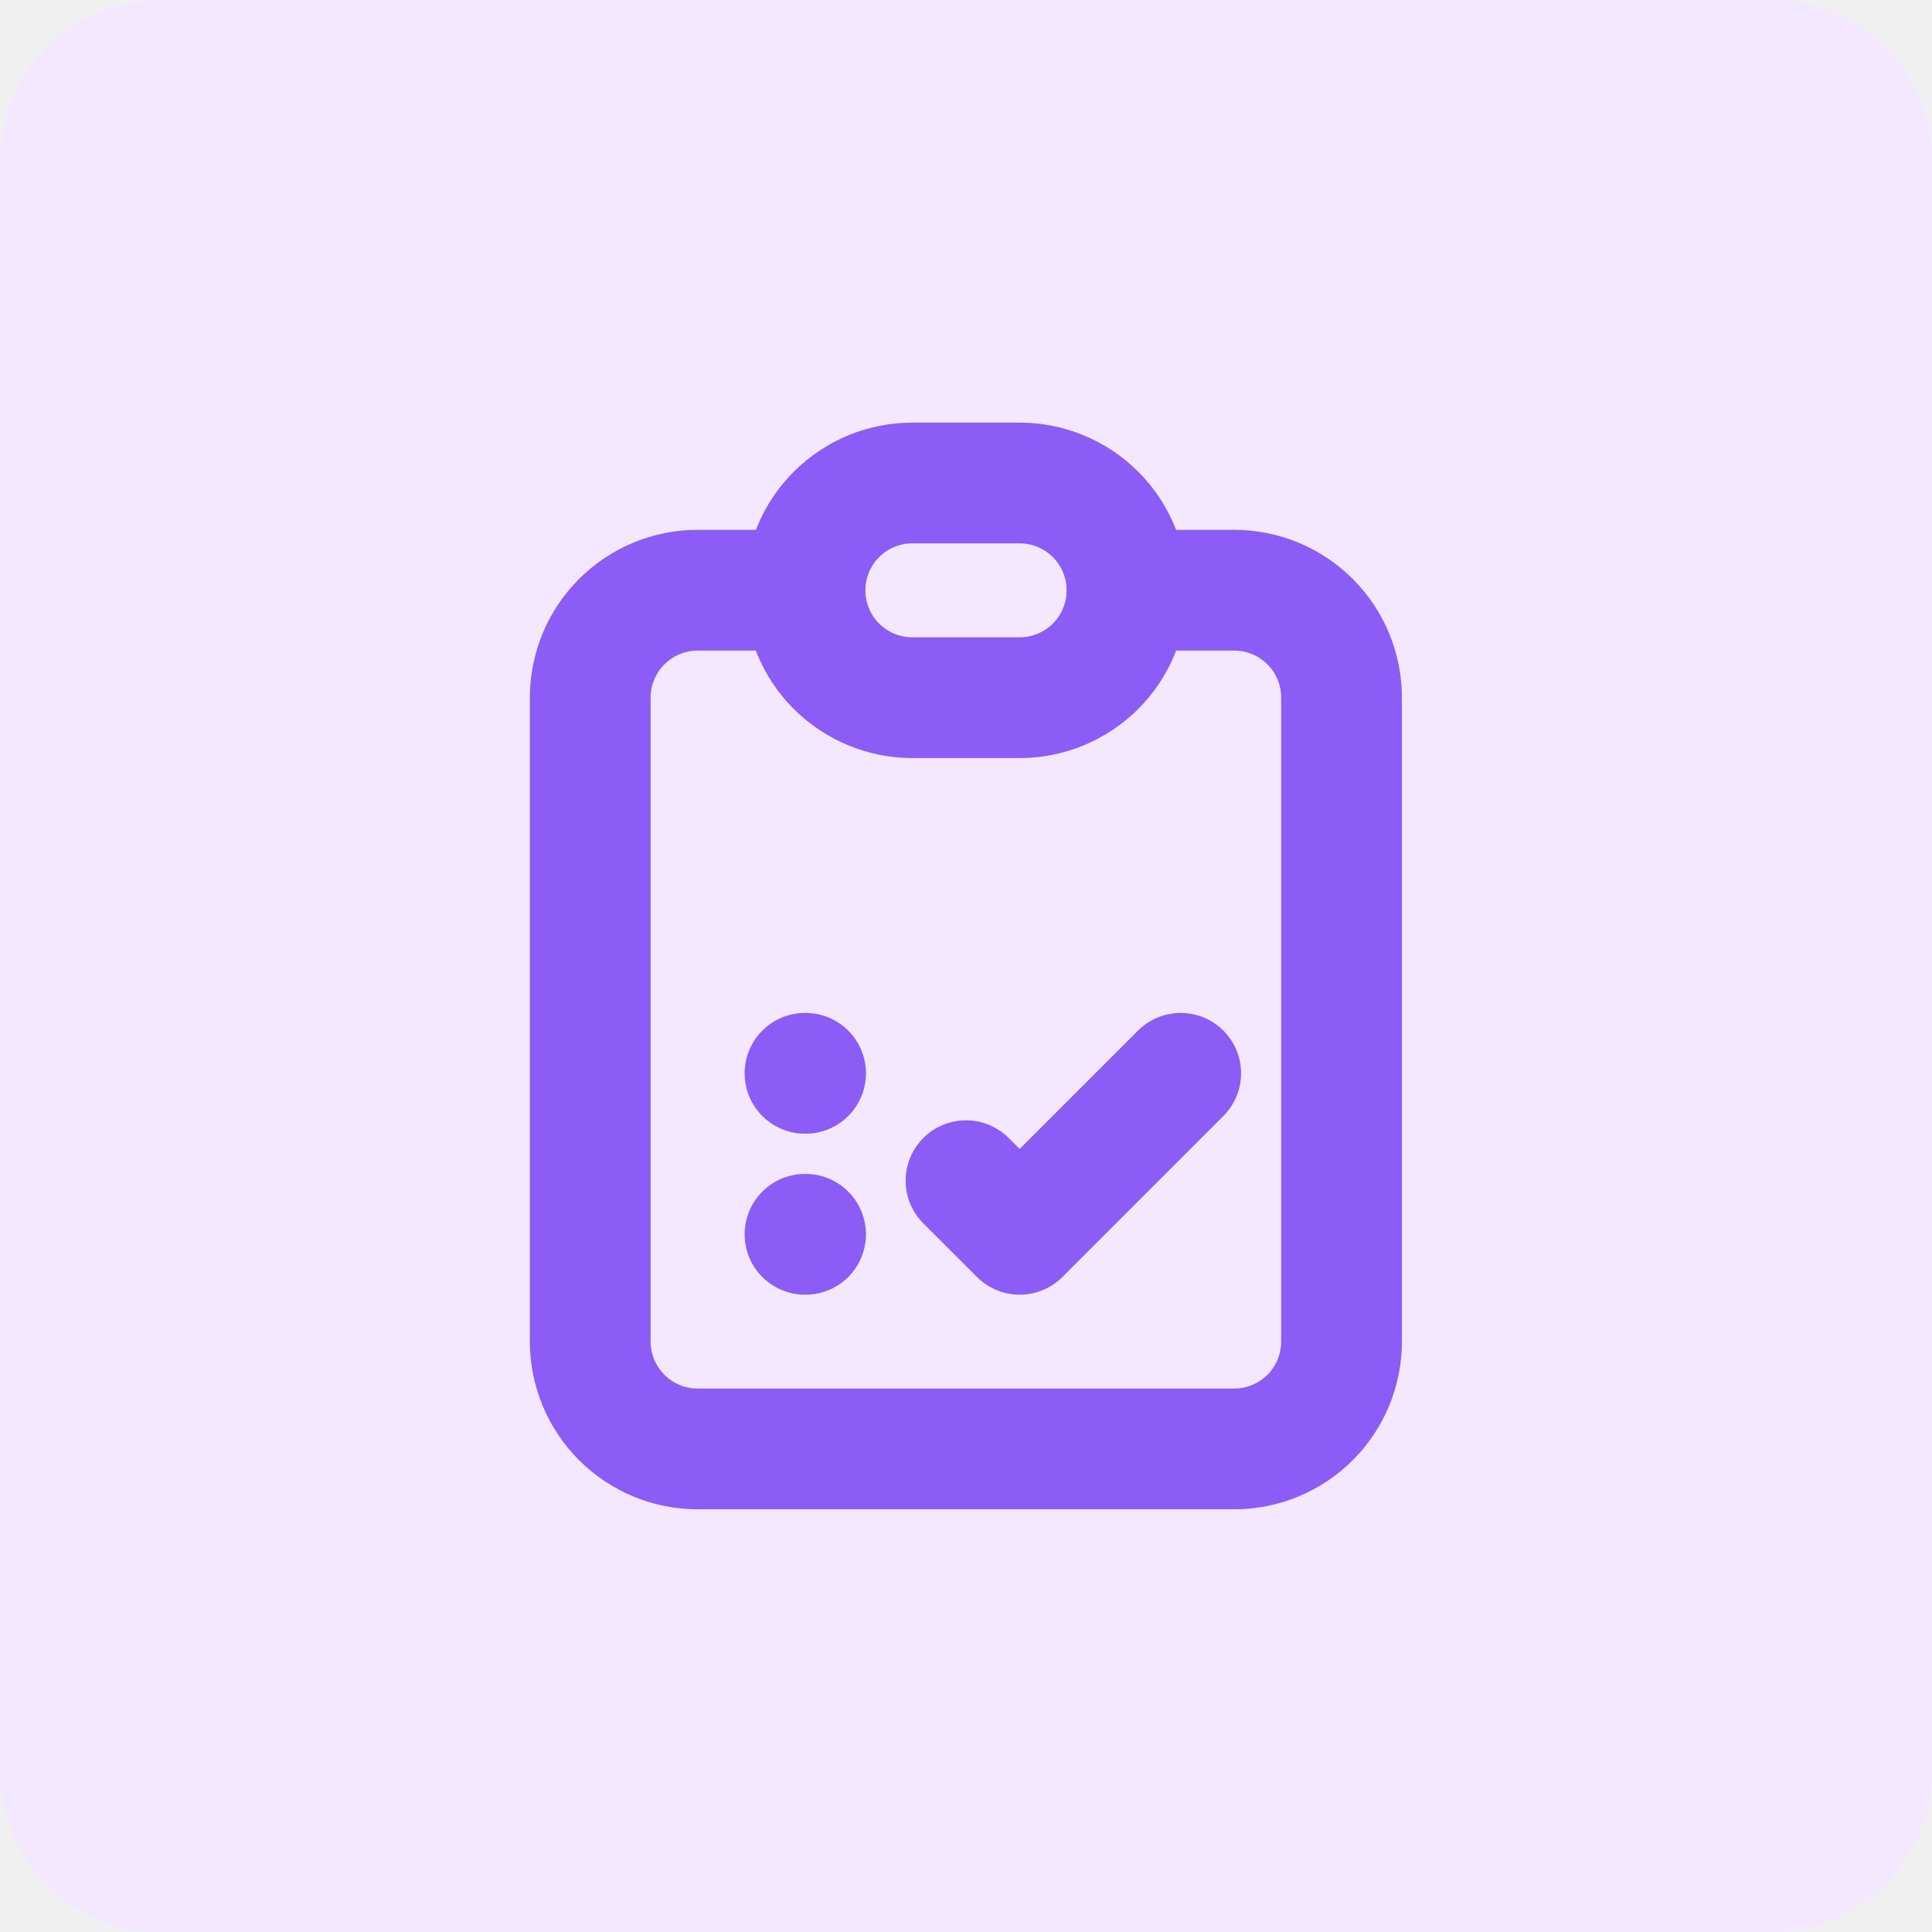
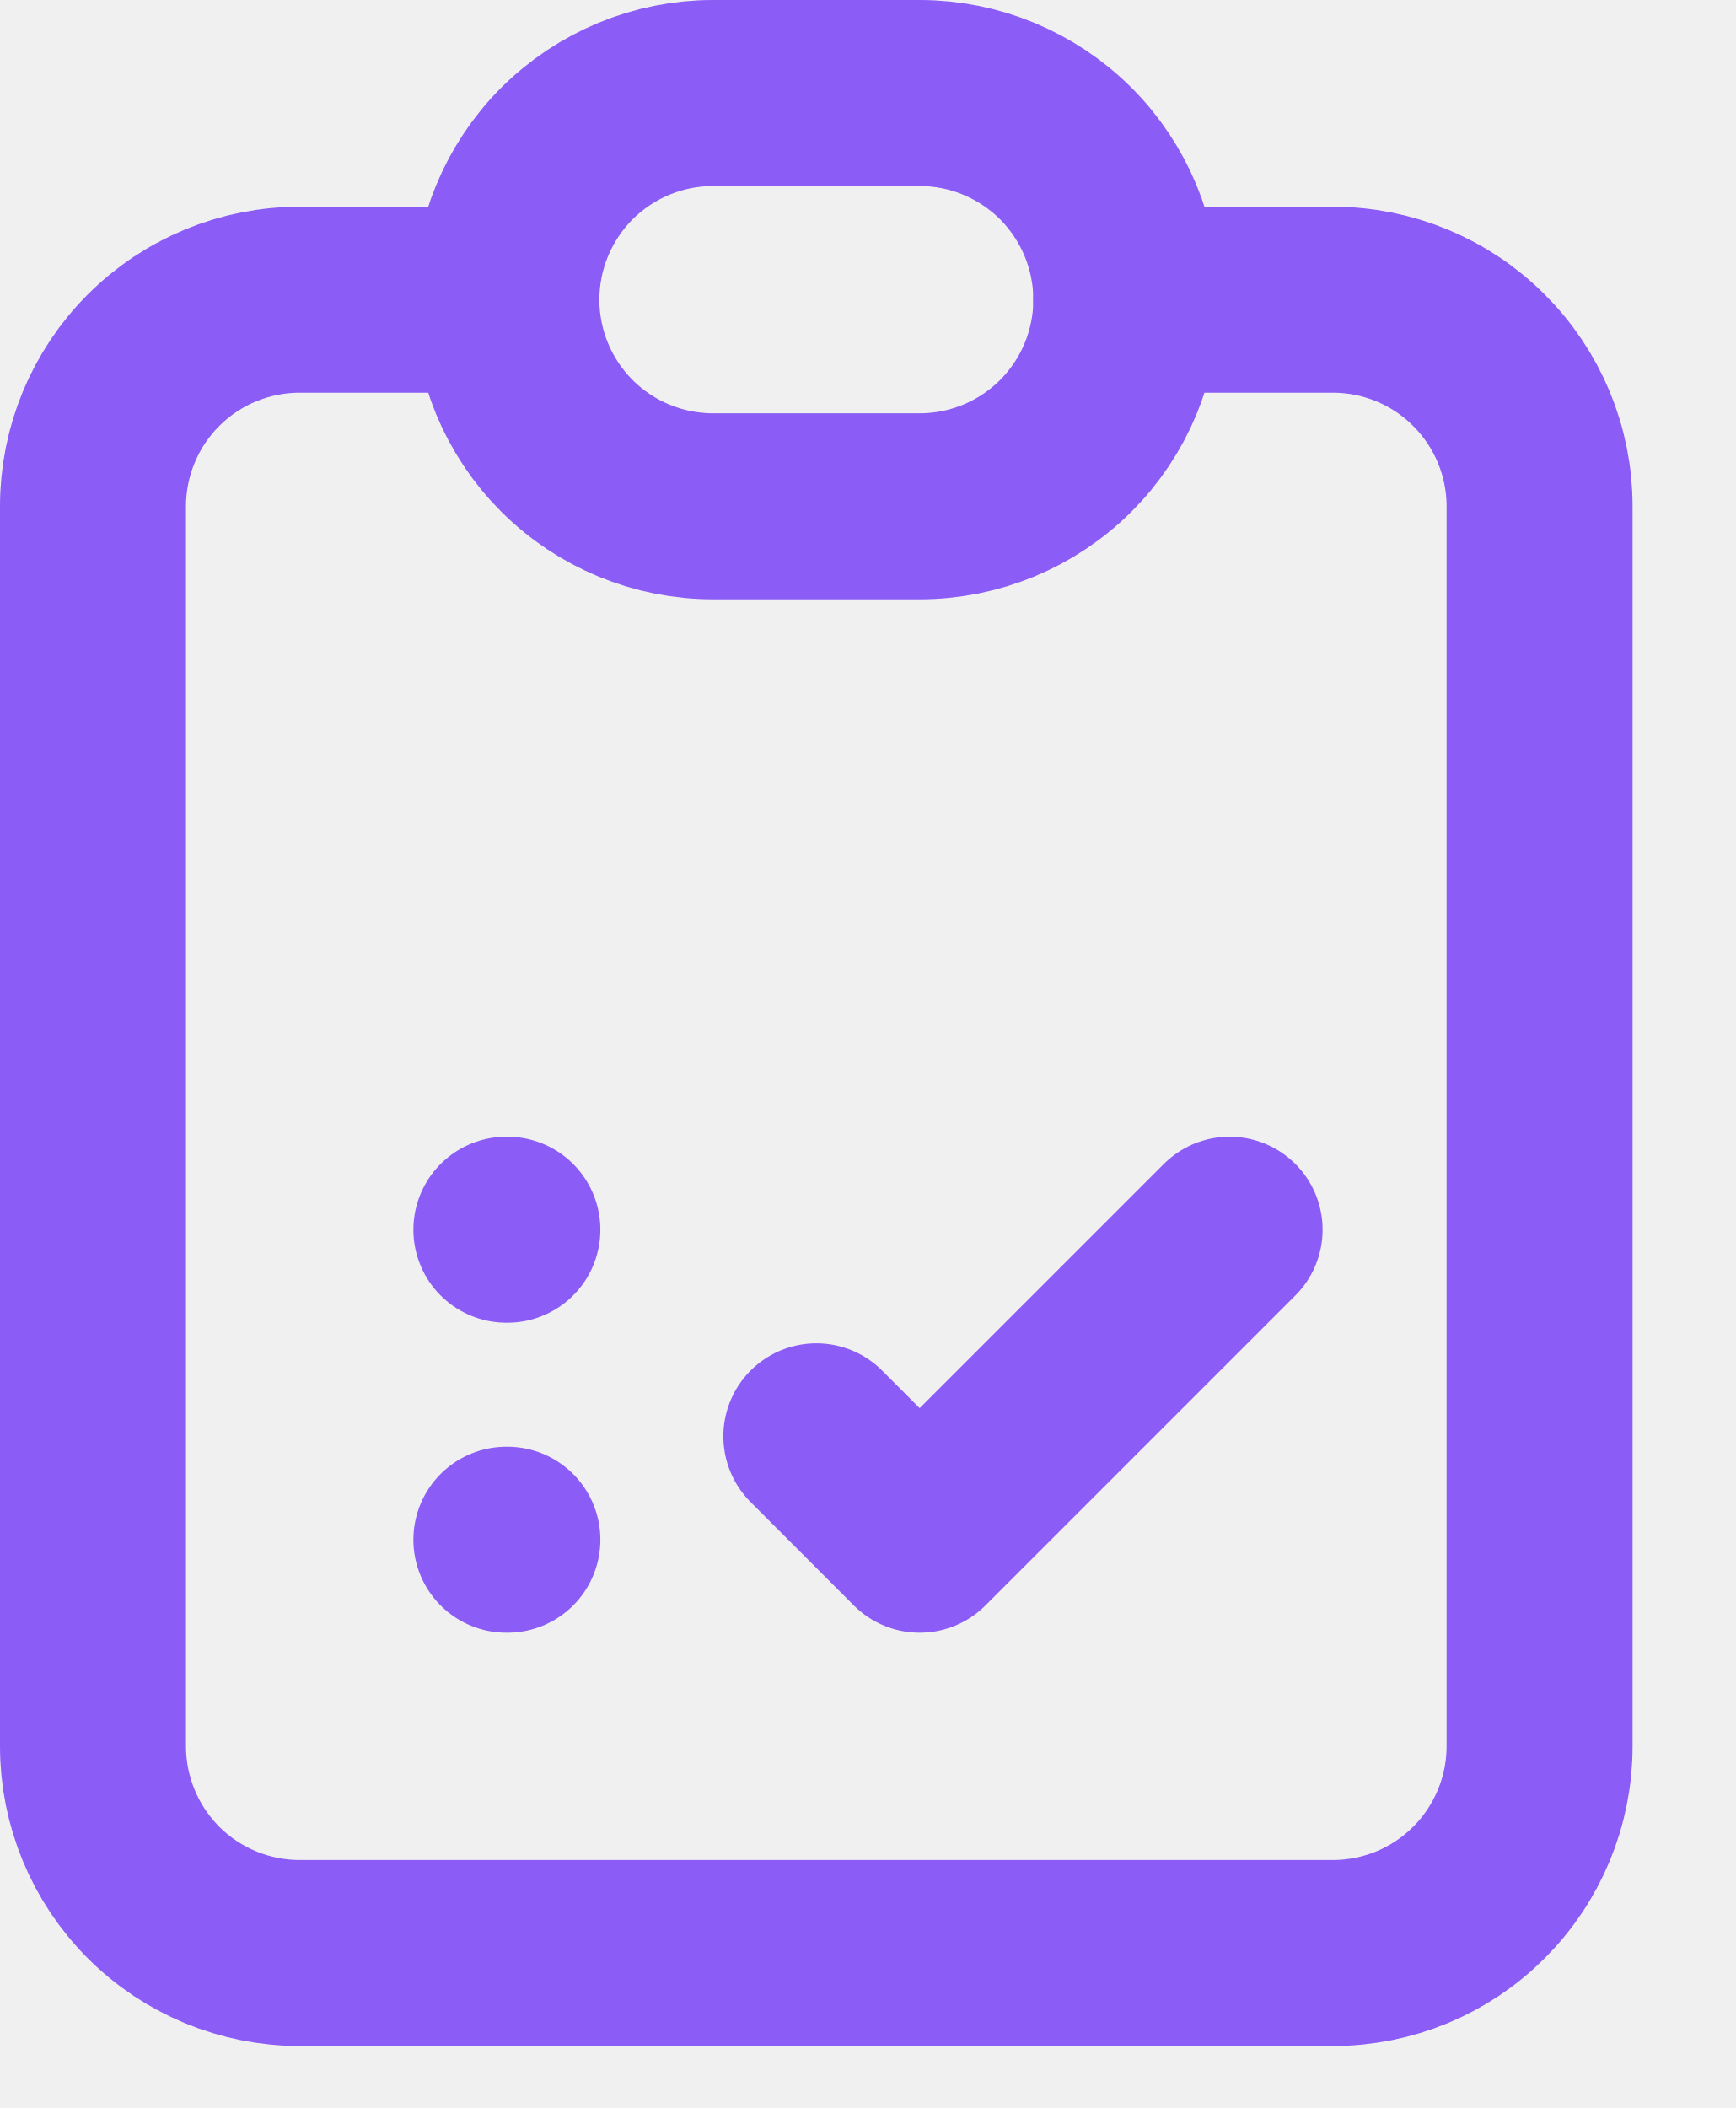
- <svg xmlns="http://www.w3.org/2000/svg" width="24" height="24" viewBox="0 0 24 24" fill="none">
-   <rect width="24" height="24" rx="2" fill="#F3E8FF" />
-   <g clip-path="url(#clip0_6194_4039)">
-     <path d="M9.999 7.332H8.665C8.312 7.332 7.973 7.473 7.723 7.723C7.473 7.973 7.332 8.312 7.332 8.665V16.665C7.332 17.019 7.473 17.358 7.723 17.608C7.973 17.858 8.312 17.999 8.665 17.999H15.332C15.686 17.999 16.025 17.858 16.275 17.608C16.525 17.358 16.665 17.019 16.665 16.665V8.665C16.665 8.312 16.525 7.973 16.275 7.723C16.025 7.473 15.686 7.332 15.332 7.332H13.999" stroke="#8B5CF6" stroke-width="1.5" stroke-linecap="round" stroke-linejoin="round" />
-     <path d="M10 13.333H10.007M10 15.333H10.007M12 14.667L12.667 15.333L14.667 13.333M10 7.333C10 6.98 10.14 6.641 10.39 6.391C10.641 6.14 10.98 6 11.333 6H12.667C13.02 6 13.359 6.14 13.61 6.391C13.86 6.641 14 6.98 14 7.333C14 7.687 13.86 8.026 13.61 8.276C13.359 8.526 13.02 8.667 12.667 8.667H11.333C10.98 8.667 10.641 8.526 10.39 8.276C10.14 8.026 10 7.687 10 7.333Z" stroke="#8B5CF6" stroke-width="1.5" stroke-linecap="round" stroke-linejoin="round" />
-   </g>
-   <defs>
-     <clipPath id="clip0_6194_4039">
-       <rect width="16" height="16" fill="white" transform="translate(4 4)" />
-     </clipPath>
-   </defs>
+ <svg xmlns="http://www.w3.org/2000/svg" width="14" height="17" viewBox="0 0 14 17" fill="none">
+   <path d="M4.083 2.417H2.417C1.975 2.417 1.551 2.592 1.238 2.905C0.926 3.217 0.75 3.641 0.75 4.083V14.083C0.75 14.525 0.926 14.949 1.238 15.262C1.551 15.575 1.975 15.75 2.417 15.75H10.75C11.192 15.75 11.616 15.575 11.928 15.262C12.241 14.949 12.417 14.525 12.417 14.083V4.083C12.417 3.641 12.241 3.217 11.928 2.905C11.616 2.592 11.192 2.417 10.75 2.417H9.083" stroke="#8B5CF6" stroke-width="1.5" stroke-linecap="round" stroke-linejoin="round" />
+   <path d="M4.084 9.917H4.092M4.084 12.417H4.092M6.584 11.583L7.417 12.417L9.917 9.917M4.084 2.417C4.084 1.975 4.26 1.551 4.572 1.238C4.885 0.926 5.309 0.75 5.751 0.75H7.417C7.859 0.75 8.283 0.926 8.596 1.238C8.908 1.551 9.084 1.975 9.084 2.417C9.084 2.859 8.908 3.283 8.596 3.595C8.283 3.908 7.859 4.083 7.417 4.083H5.751C5.309 4.083 4.885 3.908 4.572 3.595C4.26 3.283 4.084 2.859 4.084 2.417Z" stroke="#8B5CF6" stroke-width="1.5" stroke-linecap="round" stroke-linejoin="round" />
</svg>
